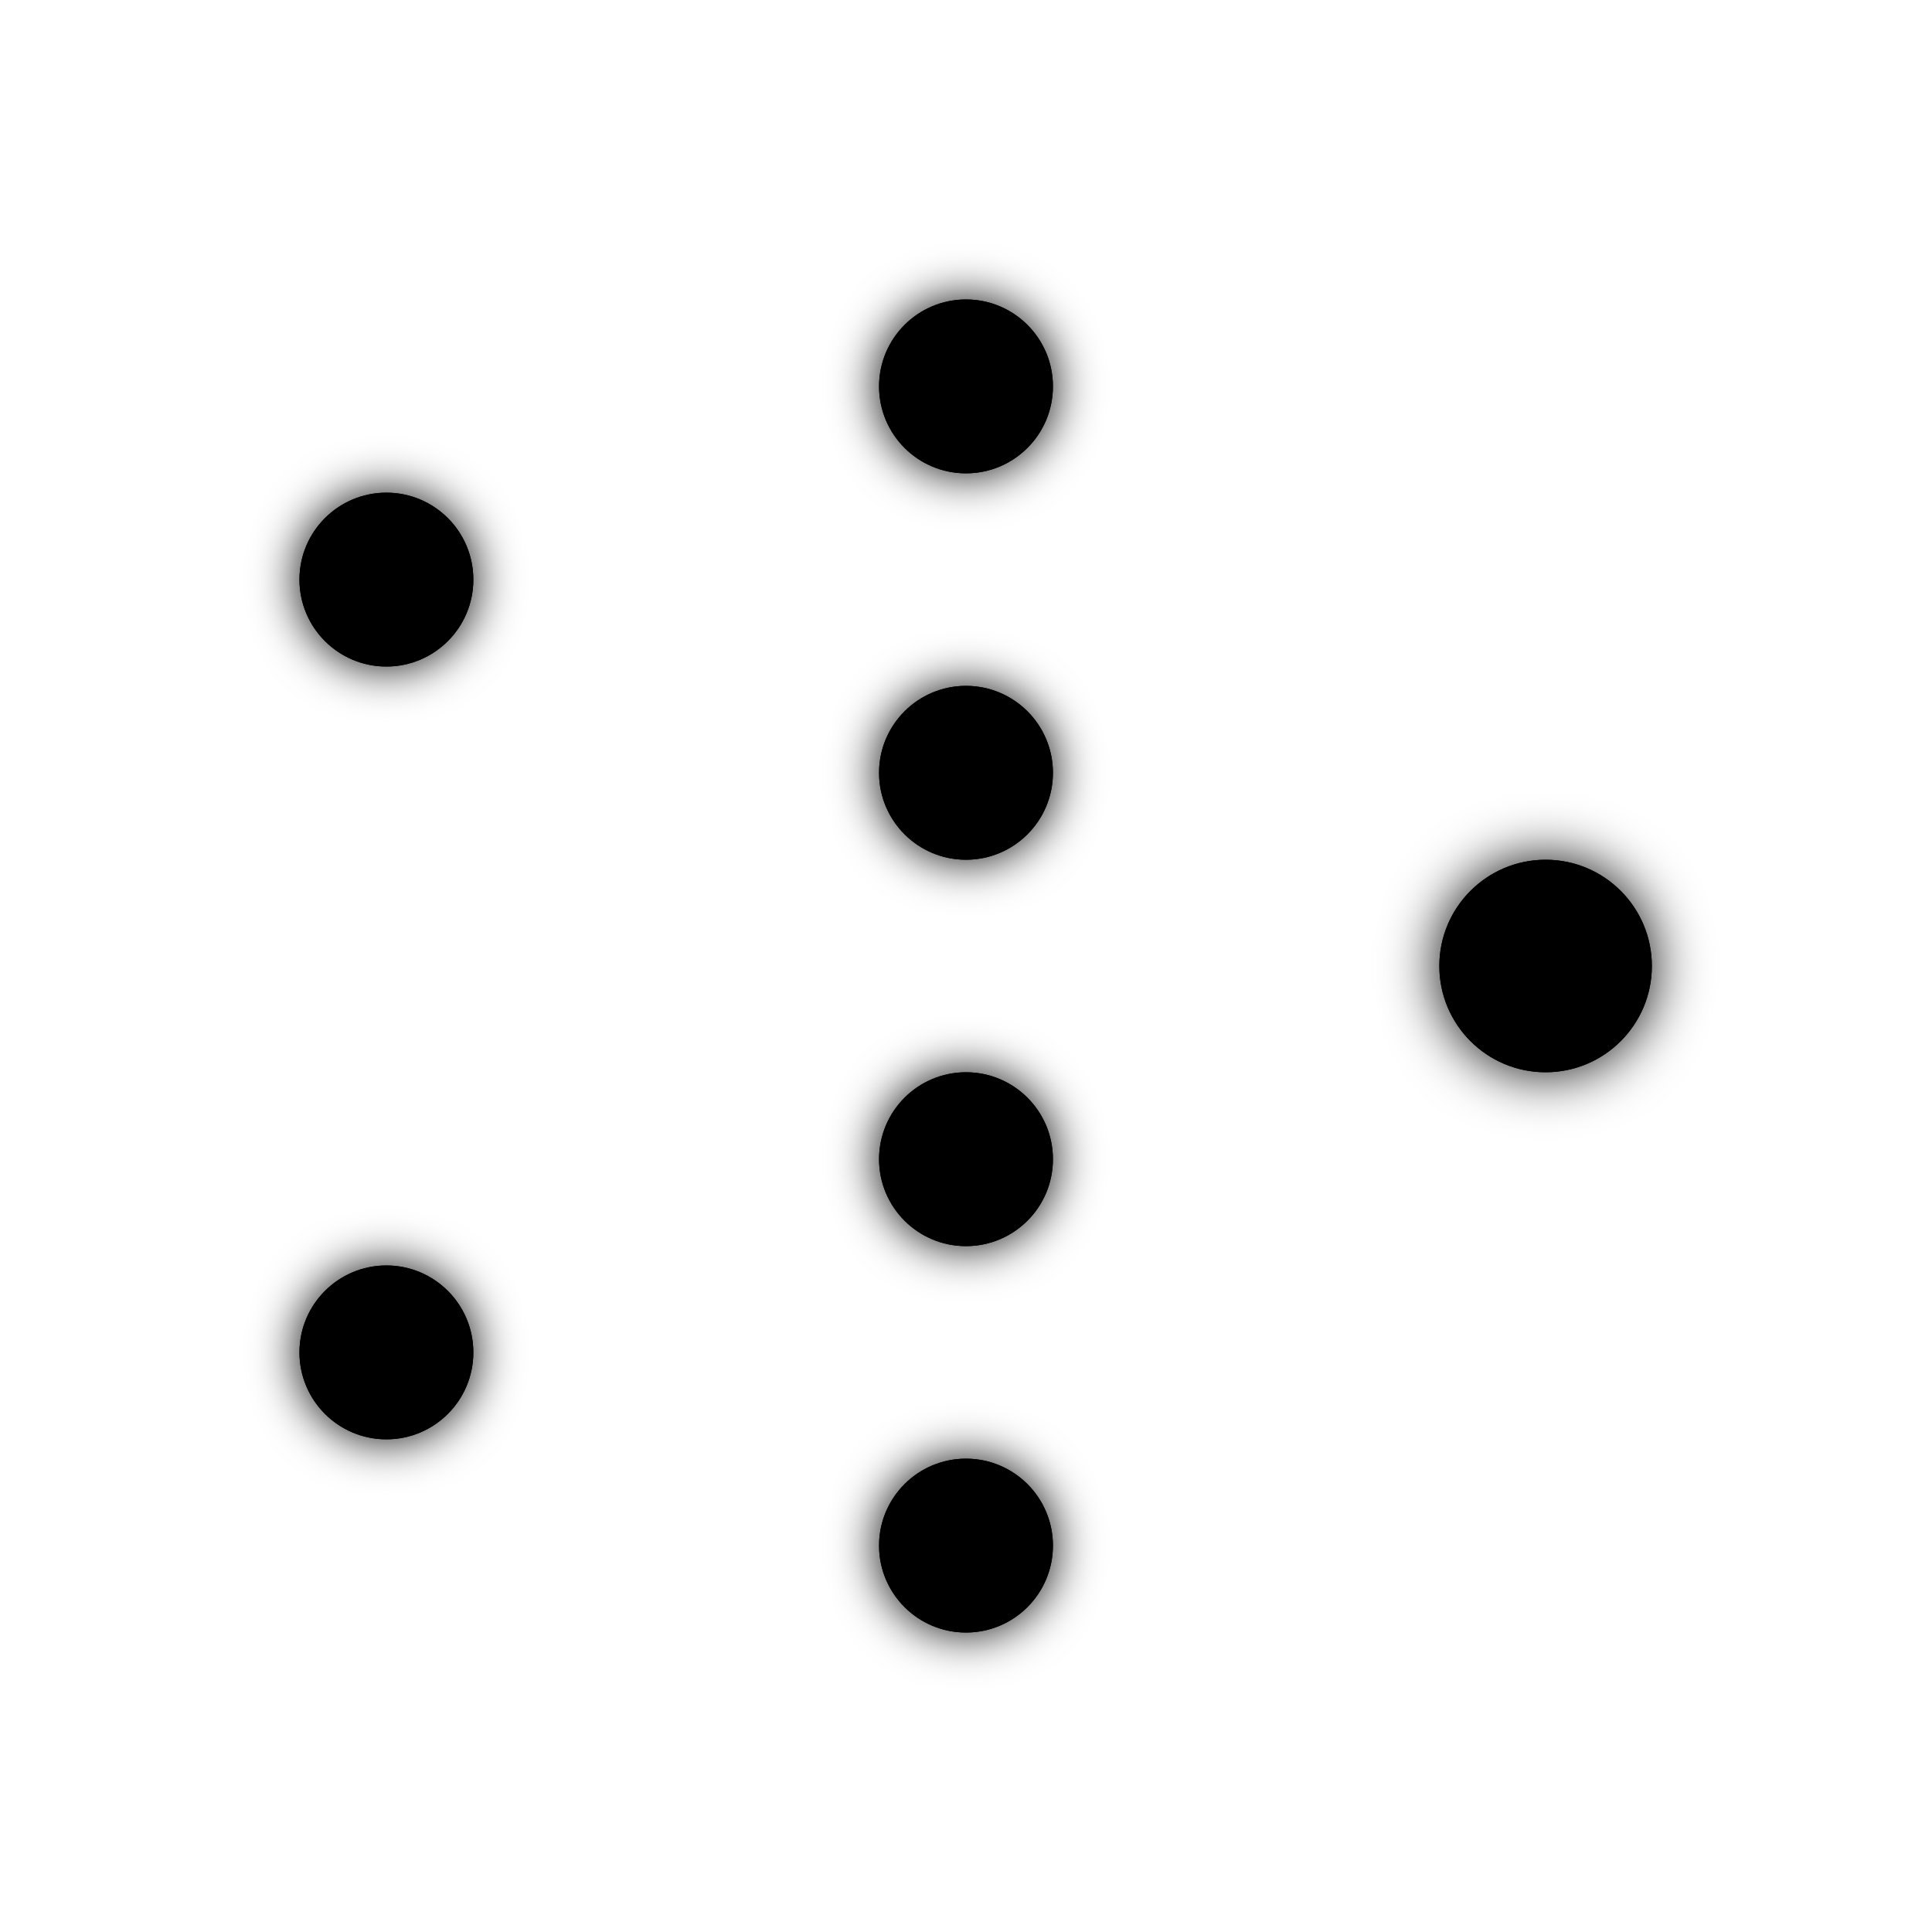
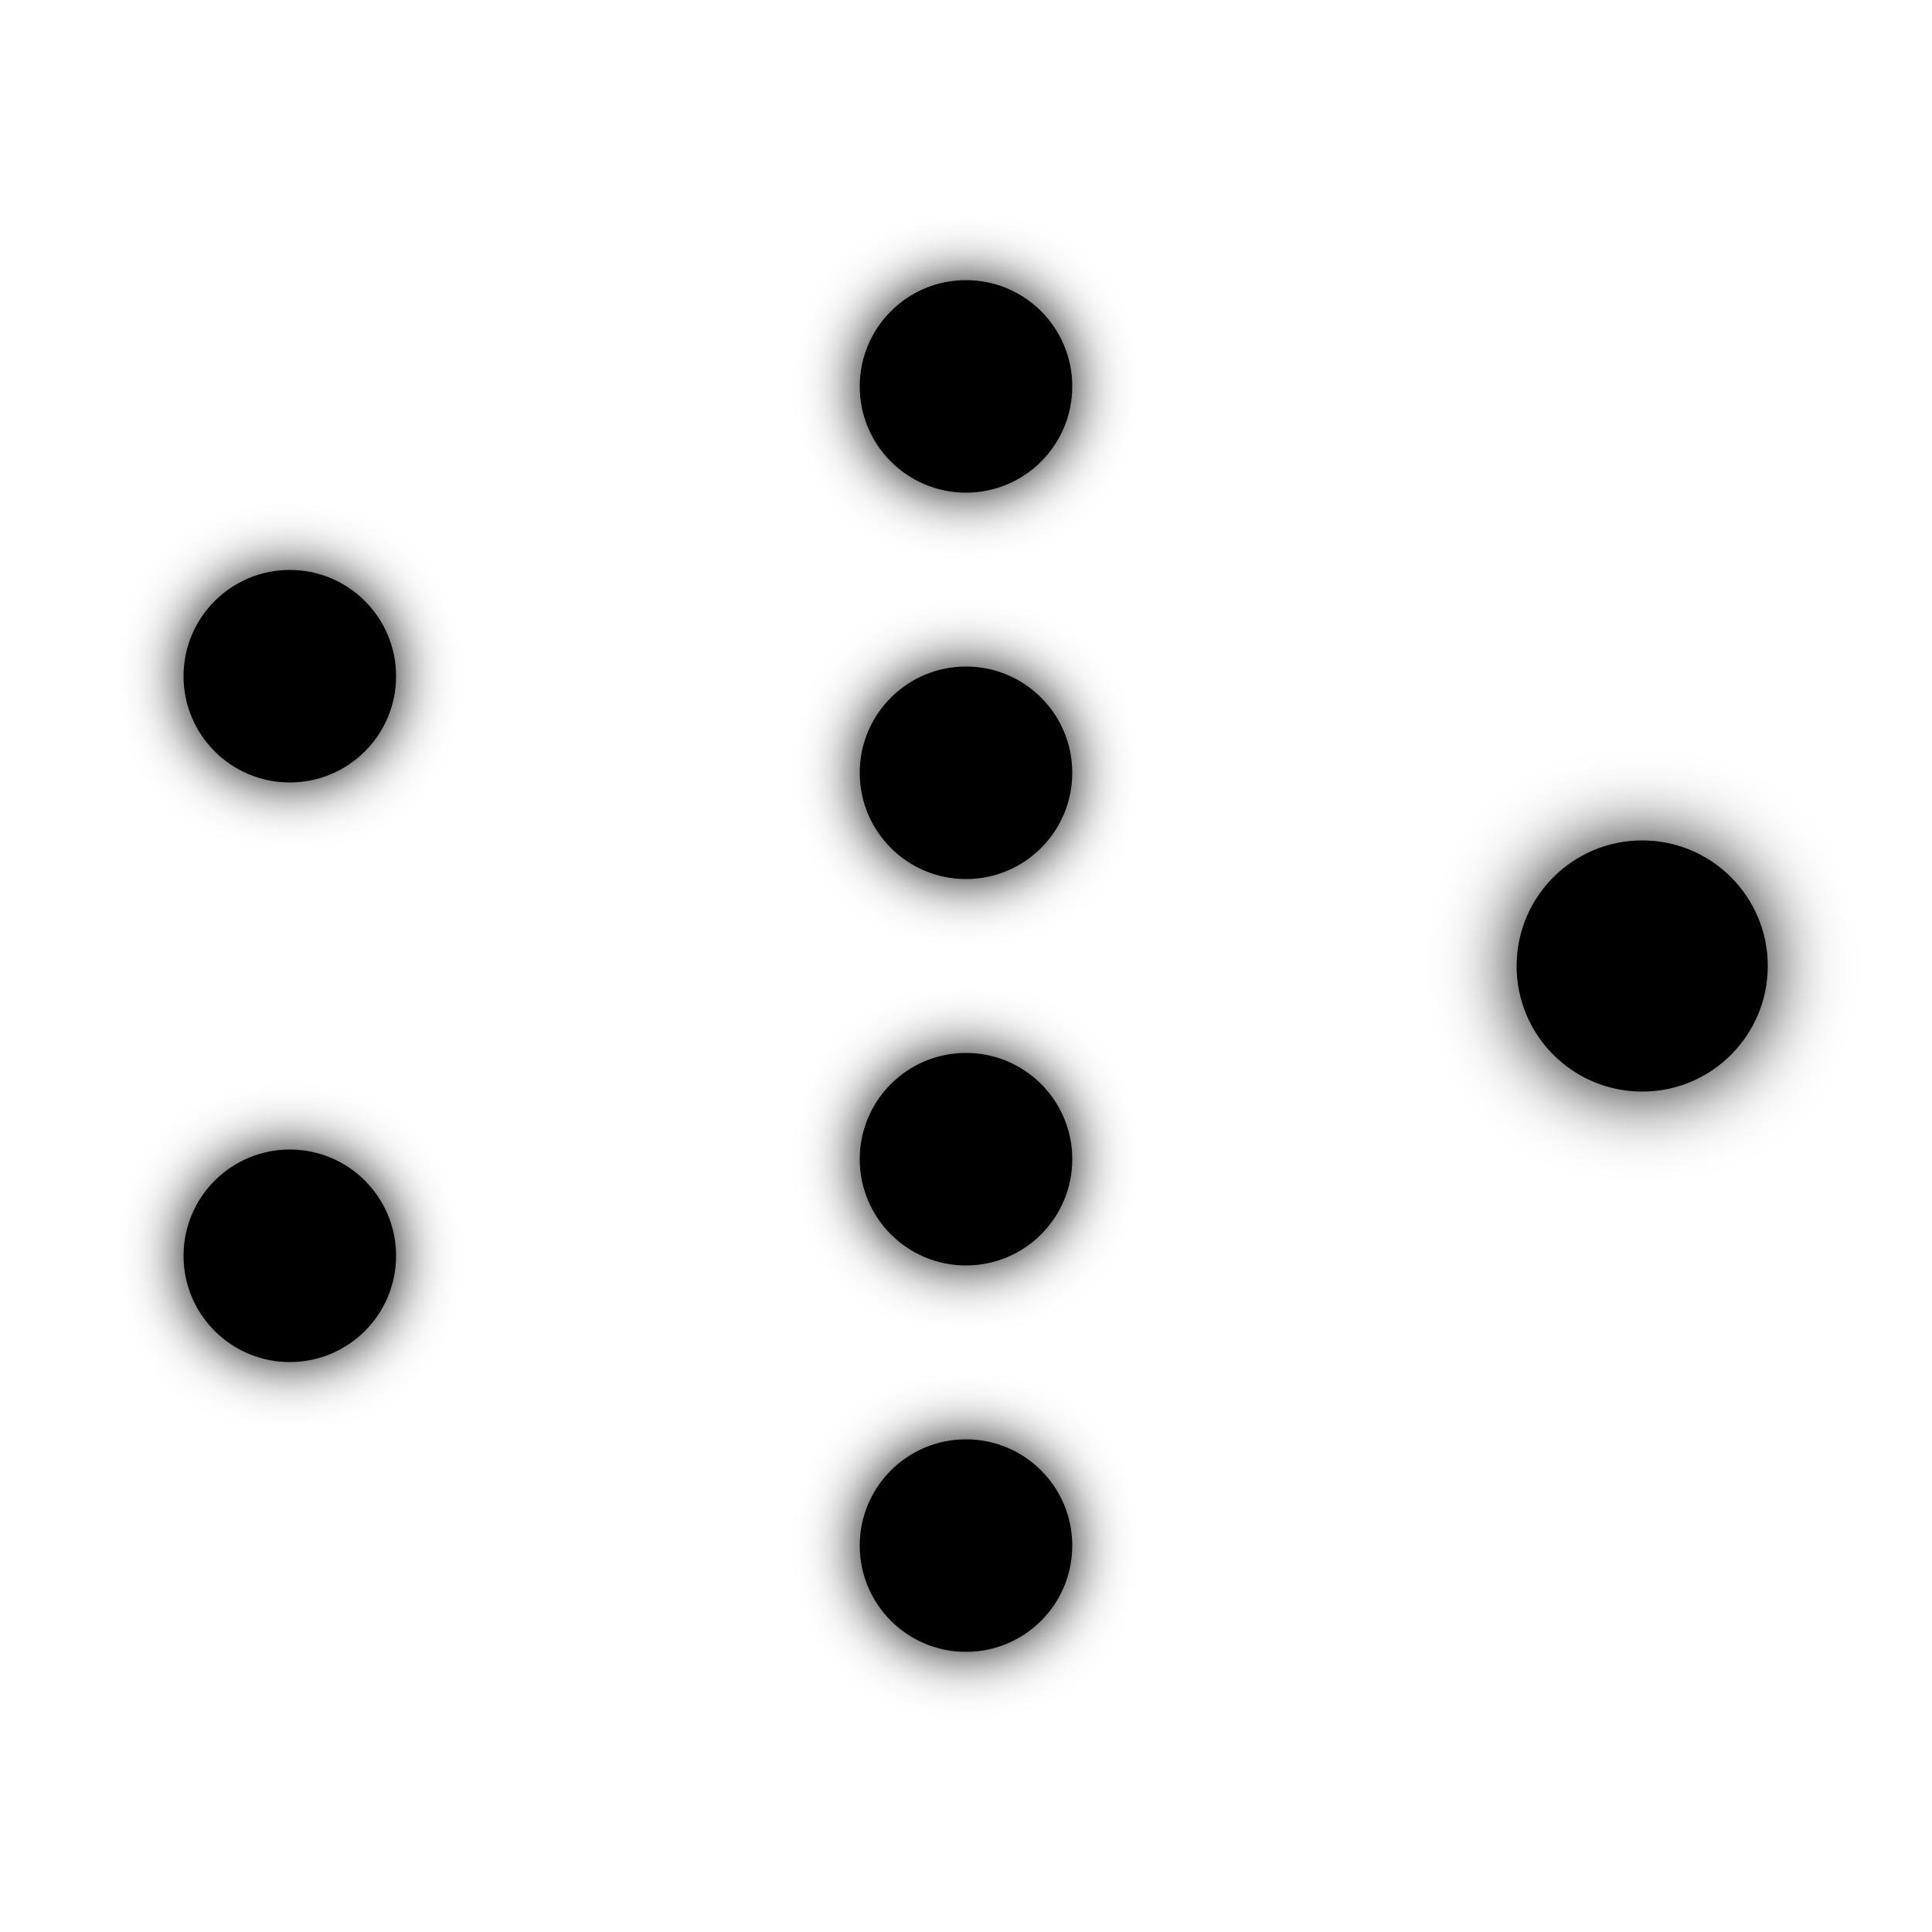
- <svg xmlns="http://www.w3.org/2000/svg" viewBox="0 0 200 200">
+ <svg xmlns="http://www.w3.org/2000/svg" viewBox="0 0 100 100">
  <defs>
    <linearGradient id="node1GradientLight" x1="0%" y1="0%" x2="100%" y2="100%">
      <stop offset="0%" style="stop-color:#FF6B6B;stop-opacity:1" />
      <stop offset="100%" style="stop-color:#FF4757;stop-opacity:1" />
    </linearGradient>
    <linearGradient id="node1GradientDark" x1="0%" y1="0%" x2="100%" y2="100%">
      <stop offset="0%" style="stop-color:#FF8787;stop-opacity:1" />
      <stop offset="100%" style="stop-color:#FF6B6B;stop-opacity:1" />
    </linearGradient>
    <linearGradient id="node2GradientLight" x1="0%" y1="0%" x2="100%" y2="100%">
      <stop offset="0%" style="stop-color:#4ECDC4;stop-opacity:1" />
      <stop offset="100%" style="stop-color:#1ABC9C;stop-opacity:1" />
    </linearGradient>
    <linearGradient id="node2GradientDark" x1="0%" y1="0%" x2="100%" y2="100%">
      <stop offset="0%" style="stop-color:#5FE3DC;stop-opacity:1" />
      <stop offset="100%" style="stop-color:#4ECDC4;stop-opacity:1" />
    </linearGradient>
    <linearGradient id="node3GradientLight" x1="0%" y1="0%" x2="100%" y2="100%">
      <stop offset="0%" style="stop-color:#FFD93D;stop-opacity:1" />
      <stop offset="100%" style="stop-color:#FFC300;stop-opacity:1" />
    </linearGradient>
    <linearGradient id="node3GradientDark" x1="0%" y1="0%" x2="100%" y2="100%">
      <stop offset="0%" style="stop-color:#FFE66D;stop-opacity:1" />
      <stop offset="100%" style="stop-color:#FFD93D;stop-opacity:1" />
    </linearGradient>
    <filter id="glowRed" x="-50%" y="-50%" width="200%" height="200%">
-       <feGaussianBlur stdDeviation="2.5" result="coloredBlur" />
+       <feGaussianBlur stdDeviation="1.5" result="coloredBlur" />
      <feMerge>
        <feMergeNode in="coloredBlur" />
        <feMergeNode in="SourceGraphic" />
      </feMerge>
    </filter>
    <filter id="glowTeal" x="-50%" y="-50%" width="200%" height="200%">
-       <feGaussianBlur stdDeviation="2.5" result="coloredBlur" />
+       <feGaussianBlur stdDeviation="1.5" result="coloredBlur" />
      <feMerge>
        <feMergeNode in="coloredBlur" />
        <feMergeNode in="SourceGraphic" />
      </feMerge>
    </filter>
    <filter id="glowGold" x="-50%" y="-50%" width="200%" height="200%">
-       <feGaussianBlur stdDeviation="3" result="coloredBlur" />
+       <feGaussianBlur stdDeviation="2" result="coloredBlur" />
      <feMerge>
        <feMergeNode in="coloredBlur" />
        <feMergeNode in="SourceGraphic" />
      </feMerge>
    </filter>
    <linearGradient id="connGradientLight" x1="0%" y1="0%" x2="100%" y2="100%">
-       <stop offset="0%" style="stop-color:#FF6B6B;stop-opacity:0.5" />
-       <stop offset="50%" style="stop-color:#4ECDC4;stop-opacity:0.5" />
-       <stop offset="100%" style="stop-color:#FFD93D;stop-opacity:0.5" />
+       <stop offset="0%" style="stop-color:#FF6B6B;stop-opacity:0.6" />
+       <stop offset="50%" style="stop-color:#4ECDC4;stop-opacity:0.6" />
+       <stop offset="100%" style="stop-color:#FFD93D;stop-opacity:0.6" />
    </linearGradient>
    <linearGradient id="connGradientDark" x1="0%" y1="0%" x2="100%" y2="100%">
-       <stop offset="0%" style="stop-color:#FF8787;stop-opacity:0.6" />
-       <stop offset="50%" style="stop-color:#5FE3DC;stop-opacity:0.6" />
-       <stop offset="100%" style="stop-color:#FFE66D;stop-opacity:0.6" />
+       <stop offset="0%" style="stop-color:#FF8787;stop-opacity:0.7" />
+       <stop offset="50%" style="stop-color:#5FE3DC;stop-opacity:0.7" />
+       <stop offset="100%" style="stop-color:#FFE66D;stop-opacity:0.7" />
    </linearGradient>
    <style>
+       @keyframes pulse {
+         0%, 100% { opacity: 0.8; }
+         50% { opacity: 1; }
+       }
+ 
+       .node3 { animation: pulse 3s ease-in-out infinite; }
+ 
      @media (prefers-color-scheme: light) {
        .node1 { fill: url(#node1GradientLight); }
        .node2 { fill: url(#node2GradientLight); }
        .node3 { fill: url(#node3GradientLight); }
-         .node-outline1 { stroke: #C92A2A; stroke-width: 1.5; fill: none; }
-         .node-outline2 { stroke: #0B7A5B; stroke-width: 1.5; fill: none; }
-         .node-outline3 { stroke: #D4A500; stroke-width: 1.5; fill: none; }
        .connection { stroke: url(#connGradientLight); }
      }
      @media (prefers-color-scheme: dark) {
        .node1 { fill: url(#node1GradientDark); }
        .node2 { fill: url(#node2GradientDark); }
        .node3 { fill: url(#node3GradientDark); }
-         .node-outline1 { stroke: #FF9999; stroke-width: 1.5; fill: none; }
-         .node-outline2 { stroke: #2FE0D6; stroke-width: 1.5; fill: none; }
-         .node-outline3 { stroke: #FFE99B; stroke-width: 1.5; fill: none; }
        .connection { stroke: url(#connGradientDark); }
      }
    </style>
  </defs>
-   <rect width="200" height="200" fill="transparent" rx="20" />
-   <circle class="node1" cx="40" cy="60" r="9" filter="url(#glowRed)" />
-   <circle class="node-outline1" cx="40" cy="60" r="9" />
-   <circle class="node1" cx="40" cy="140" r="9" filter="url(#glowRed)" />
-   <circle class="node-outline1" cx="40" cy="140" r="9" />
-   <circle class="node2" cx="100" cy="40" r="9" filter="url(#glowTeal)" />
-   <circle class="node-outline2" cx="100" cy="40" r="9" />
-   <circle class="node2" cx="100" cy="80" r="9" filter="url(#glowTeal)" />
-   <circle class="node-outline2" cx="100" cy="80" r="9" />
-   <circle class="node2" cx="100" cy="120" r="9" filter="url(#glowTeal)" />
-   <circle class="node-outline2" cx="100" cy="120" r="9" />
-   <circle class="node2" cx="100" cy="160" r="9" filter="url(#glowTeal)" />
-   <circle class="node-outline2" cx="100" cy="160" r="9" />
-   <circle class="node3" cx="160" cy="100" r="11" filter="url(#glowGold)" />
-   <circle class="node-outline3" cx="160" cy="100" r="11" />
-   <line class="connection" x1="49" y1="60" x2="91" y2="40" stroke-width="2.5" stroke-linecap="round" />
-   <line class="connection" x1="49" y1="60" x2="91" y2="80" stroke-width="2.5" stroke-linecap="round" />
-   <line class="connection" x1="49" y1="60" x2="91" y2="120" stroke-width="2.5" stroke-linecap="round" />
-   <line class="connection" x1="49" y1="60" x2="91" y2="160" stroke-width="2.5" stroke-linecap="round" />
-   <line class="connection" x1="49" y1="140" x2="91" y2="40" stroke-width="2.5" stroke-linecap="round" />
-   <line class="connection" x1="49" y1="140" x2="91" y2="80" stroke-width="2.5" stroke-linecap="round" />
-   <line class="connection" x1="49" y1="140" x2="91" y2="120" stroke-width="2.5" stroke-linecap="round" />
-   <line class="connection" x1="49" y1="140" x2="91" y2="160" stroke-width="2.5" stroke-linecap="round" />
-   <line class="connection" x1="109" y1="40" x2="149" y2="100" stroke-width="2.5" stroke-linecap="round" />
-   <line class="connection" x1="109" y1="80" x2="149" y2="100" stroke-width="2.5" stroke-linecap="round" />
-   <line class="connection" x1="109" y1="120" x2="149" y2="100" stroke-width="2.5" stroke-linecap="round" />
-   <line class="connection" x1="109" y1="160" x2="149" y2="100" stroke-width="2.5" stroke-linecap="round" />
+   <circle class="node1" cx="15" cy="35" r="5.5" filter="url(#glowRed)" />
+   <circle class="node1" cx="15" cy="65" r="5.5" filter="url(#glowRed)" />
+   <circle class="node2" cx="50" cy="20" r="5.5" filter="url(#glowTeal)" />
+   <circle class="node2" cx="50" cy="40" r="5.5" filter="url(#glowTeal)" />
+   <circle class="node2" cx="50" cy="60" r="5.5" filter="url(#glowTeal)" />
+   <circle class="node2" cx="50" cy="80" r="5.5" filter="url(#glowTeal)" />
+   <circle class="node3" cx="85" cy="50" r="6.5" filter="url(#glowGold)" />
+   <line class="connection" x1="20.5" y1="35" x2="44.5" y2="20" stroke-width="1.2" stroke-linecap="round" />
+   <line class="connection" x1="20.5" y1="35" x2="44.5" y2="40" stroke-width="1.2" stroke-linecap="round" />
+   <line class="connection" x1="20.5" y1="35" x2="44.5" y2="60" stroke-width="1.2" stroke-linecap="round" />
+   <line class="connection" x1="20.5" y1="35" x2="44.5" y2="80" stroke-width="1.2" stroke-linecap="round" />
+   <line class="connection" x1="20.5" y1="65" x2="44.5" y2="20" stroke-width="1.2" stroke-linecap="round" />
+   <line class="connection" x1="20.5" y1="65" x2="44.5" y2="40" stroke-width="1.2" stroke-linecap="round" />
+   <line class="connection" x1="20.5" y1="65" x2="44.5" y2="60" stroke-width="1.2" stroke-linecap="round" />
+   <line class="connection" x1="20.5" y1="65" x2="44.5" y2="80" stroke-width="1.2" stroke-linecap="round" />
+   <line class="connection" x1="55.5" y1="20" x2="78.5" y2="50" stroke-width="1.2" stroke-linecap="round" />
+   <line class="connection" x1="55.5" y1="40" x2="78.5" y2="50" stroke-width="1.2" stroke-linecap="round" />
+   <line class="connection" x1="55.5" y1="60" x2="78.5" y2="50" stroke-width="1.2" stroke-linecap="round" />
+   <line class="connection" x1="55.5" y1="80" x2="78.5" y2="50" stroke-width="1.2" stroke-linecap="round" />
</svg>
